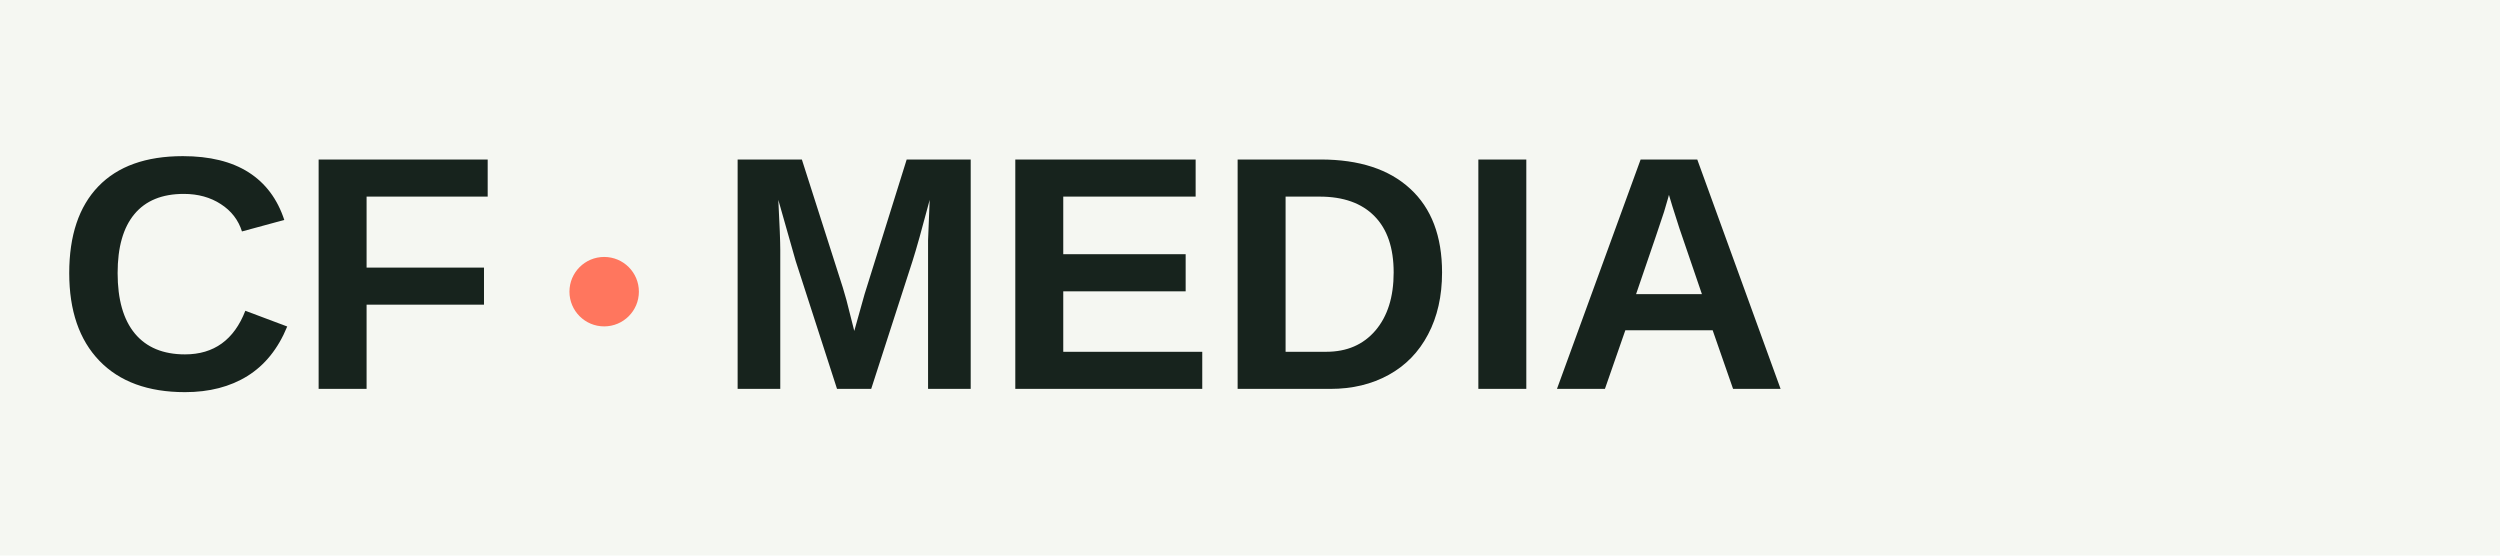
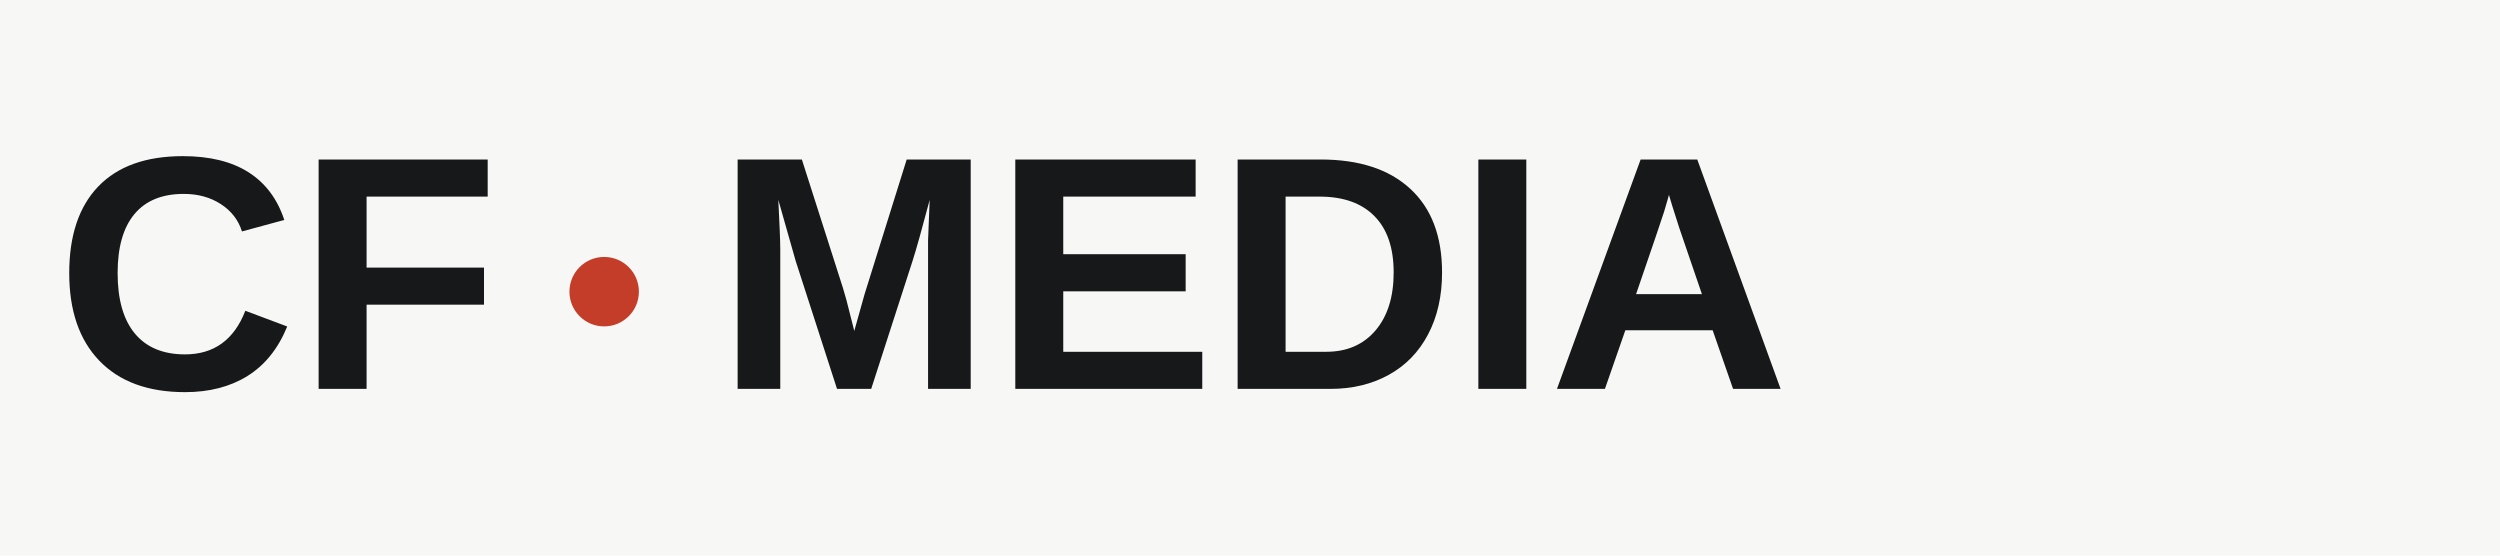
<svg xmlns="http://www.w3.org/2000/svg" width="360" height="80" viewBox="0 0 360 80">
-   <rect width="360" height="80" fill="#f5f7f2" />
-   <text x="8" y="56" fill="#17231d" font-family="Arial,sans-serif" font-size="48" font-weight="700">CF</text>
-   <circle cx="87" cy="42" r="5" fill="#ff765e" />
-   <text x="103" y="56" fill="#17231d" font-family="Arial,sans-serif" font-size="48" font-weight="700">MEDIA</text>
+   <rect width="360" height="80" fill="#f7f7f5" />
+   <text x="8" y="56" fill="#171819" font-family="Arial,sans-serif" font-size="48" font-weight="700">CF</text>
+   <circle cx="87" cy="42" r="5" fill="#c43d28" />
+   <text x="103" y="56" fill="#171819" font-family="Arial,sans-serif" font-size="48" font-weight="700">MEDIA</text>
</svg>
